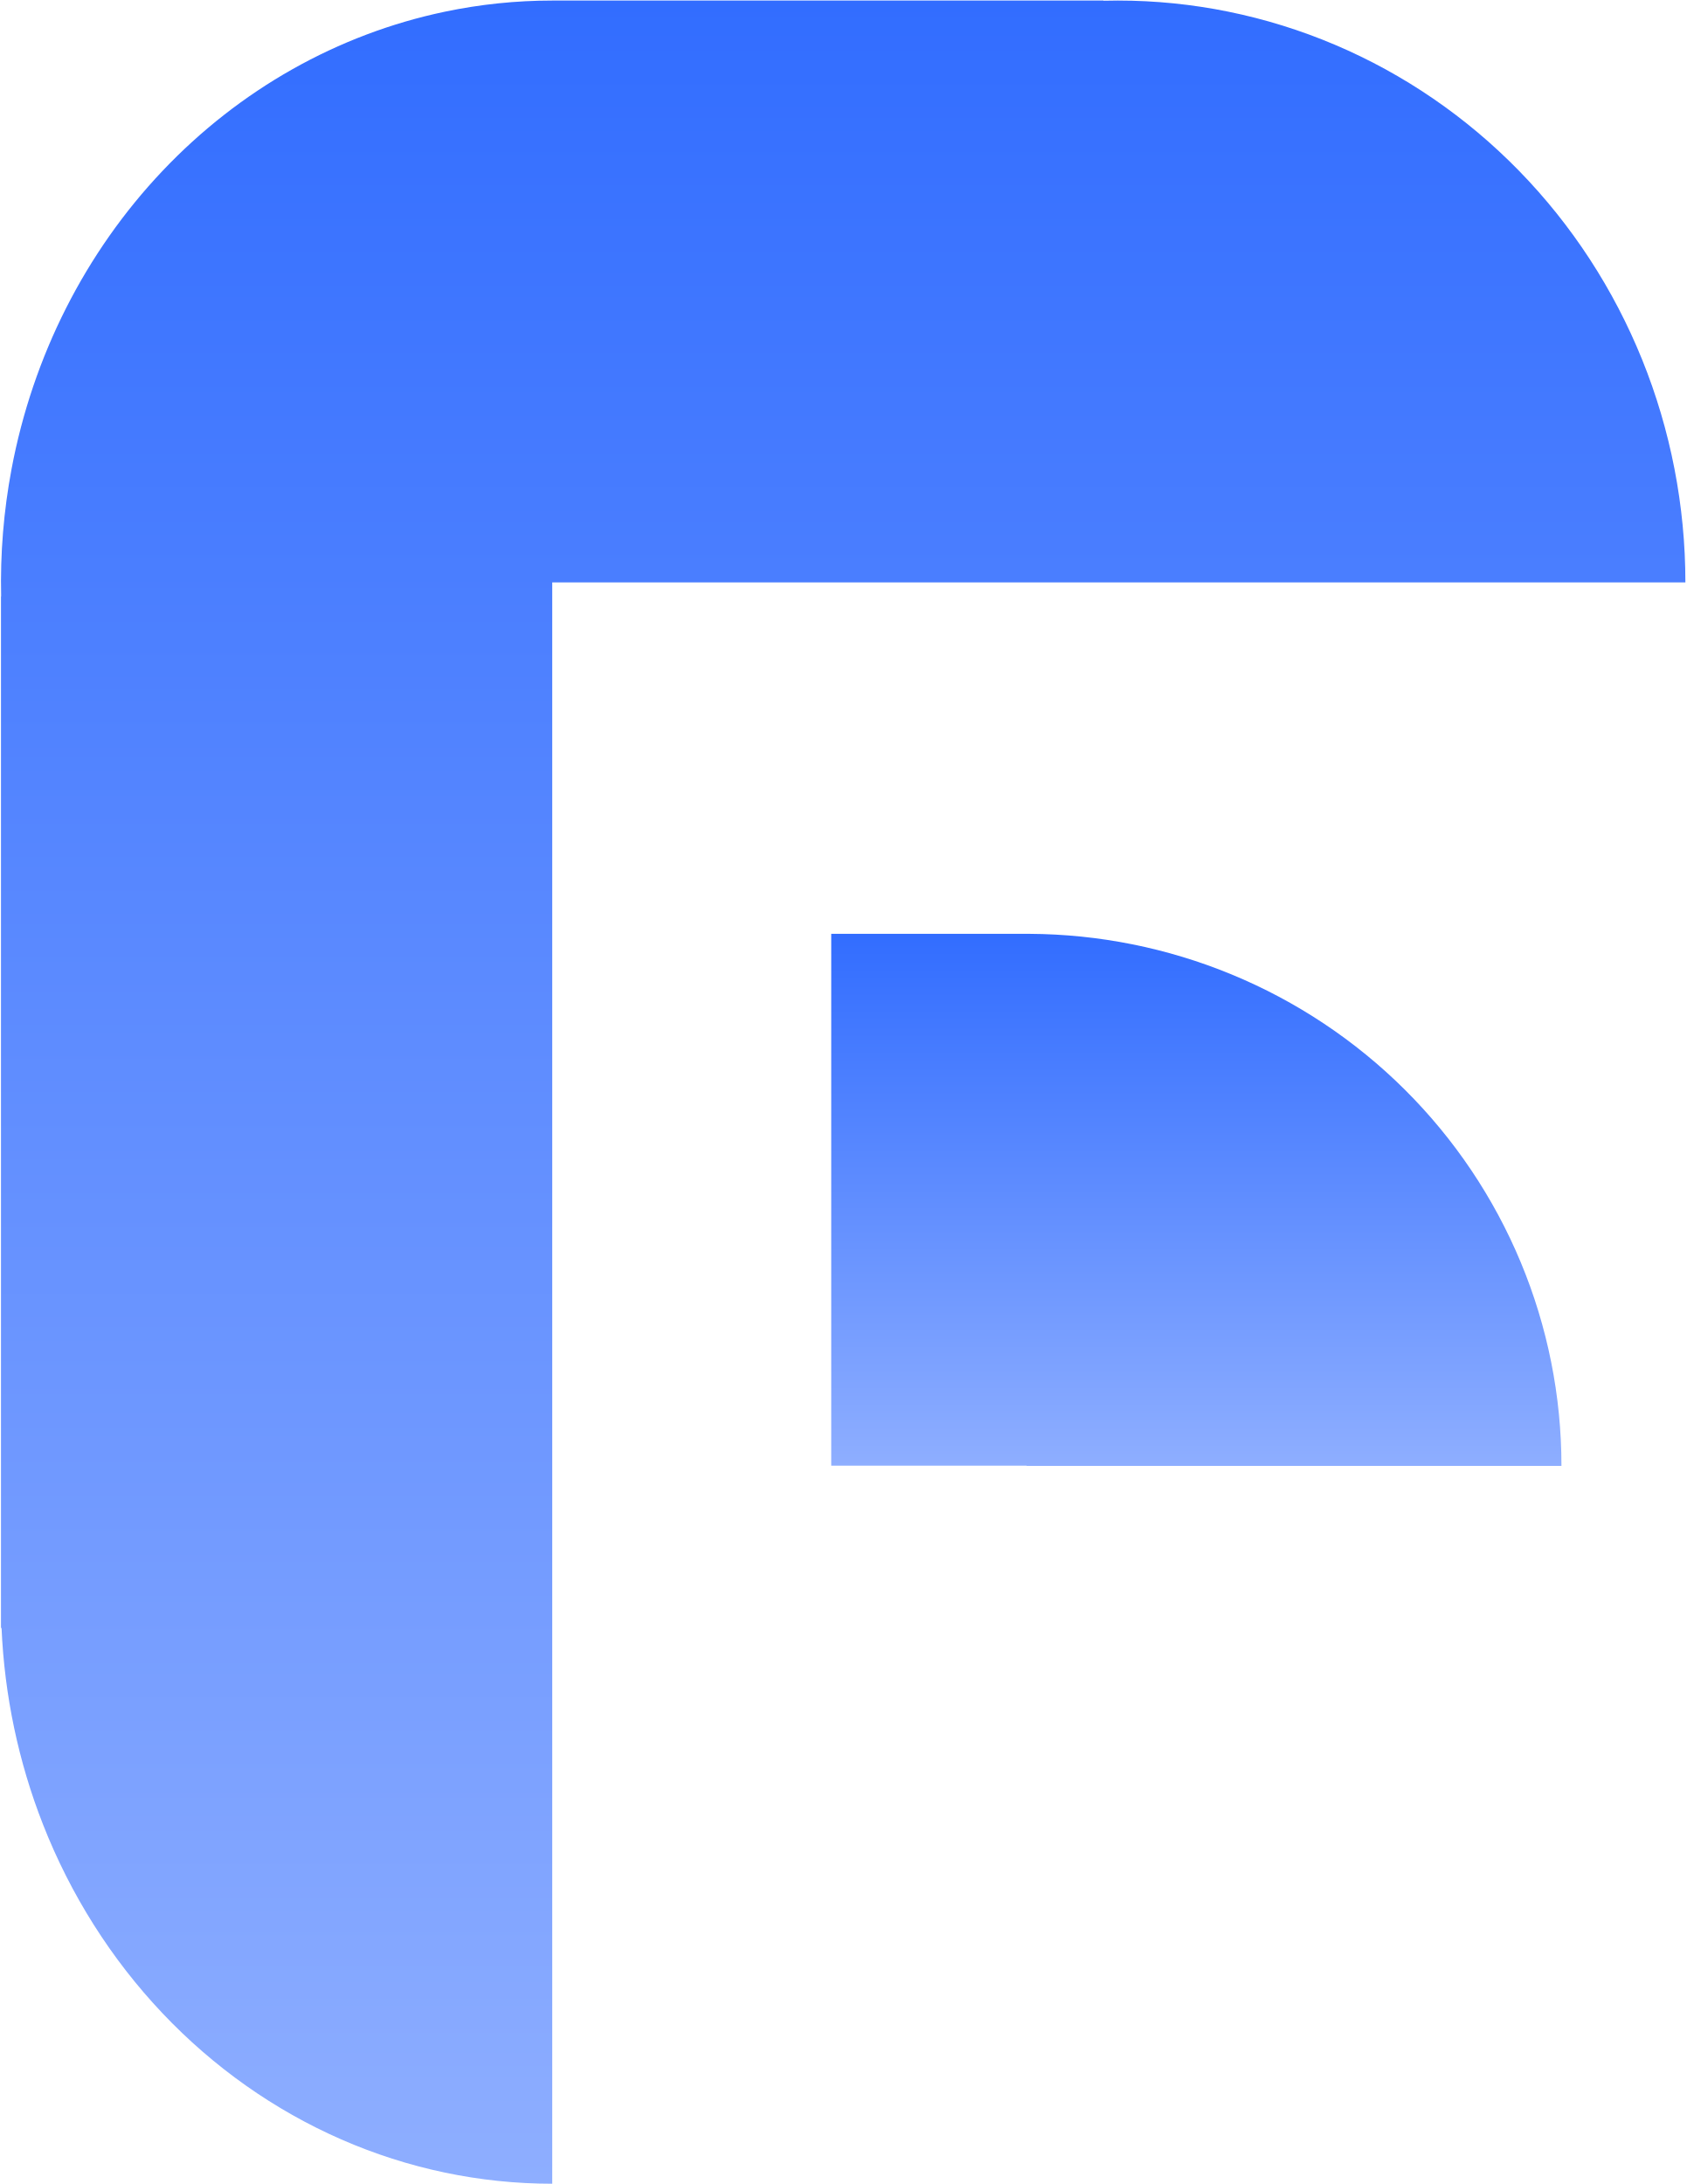
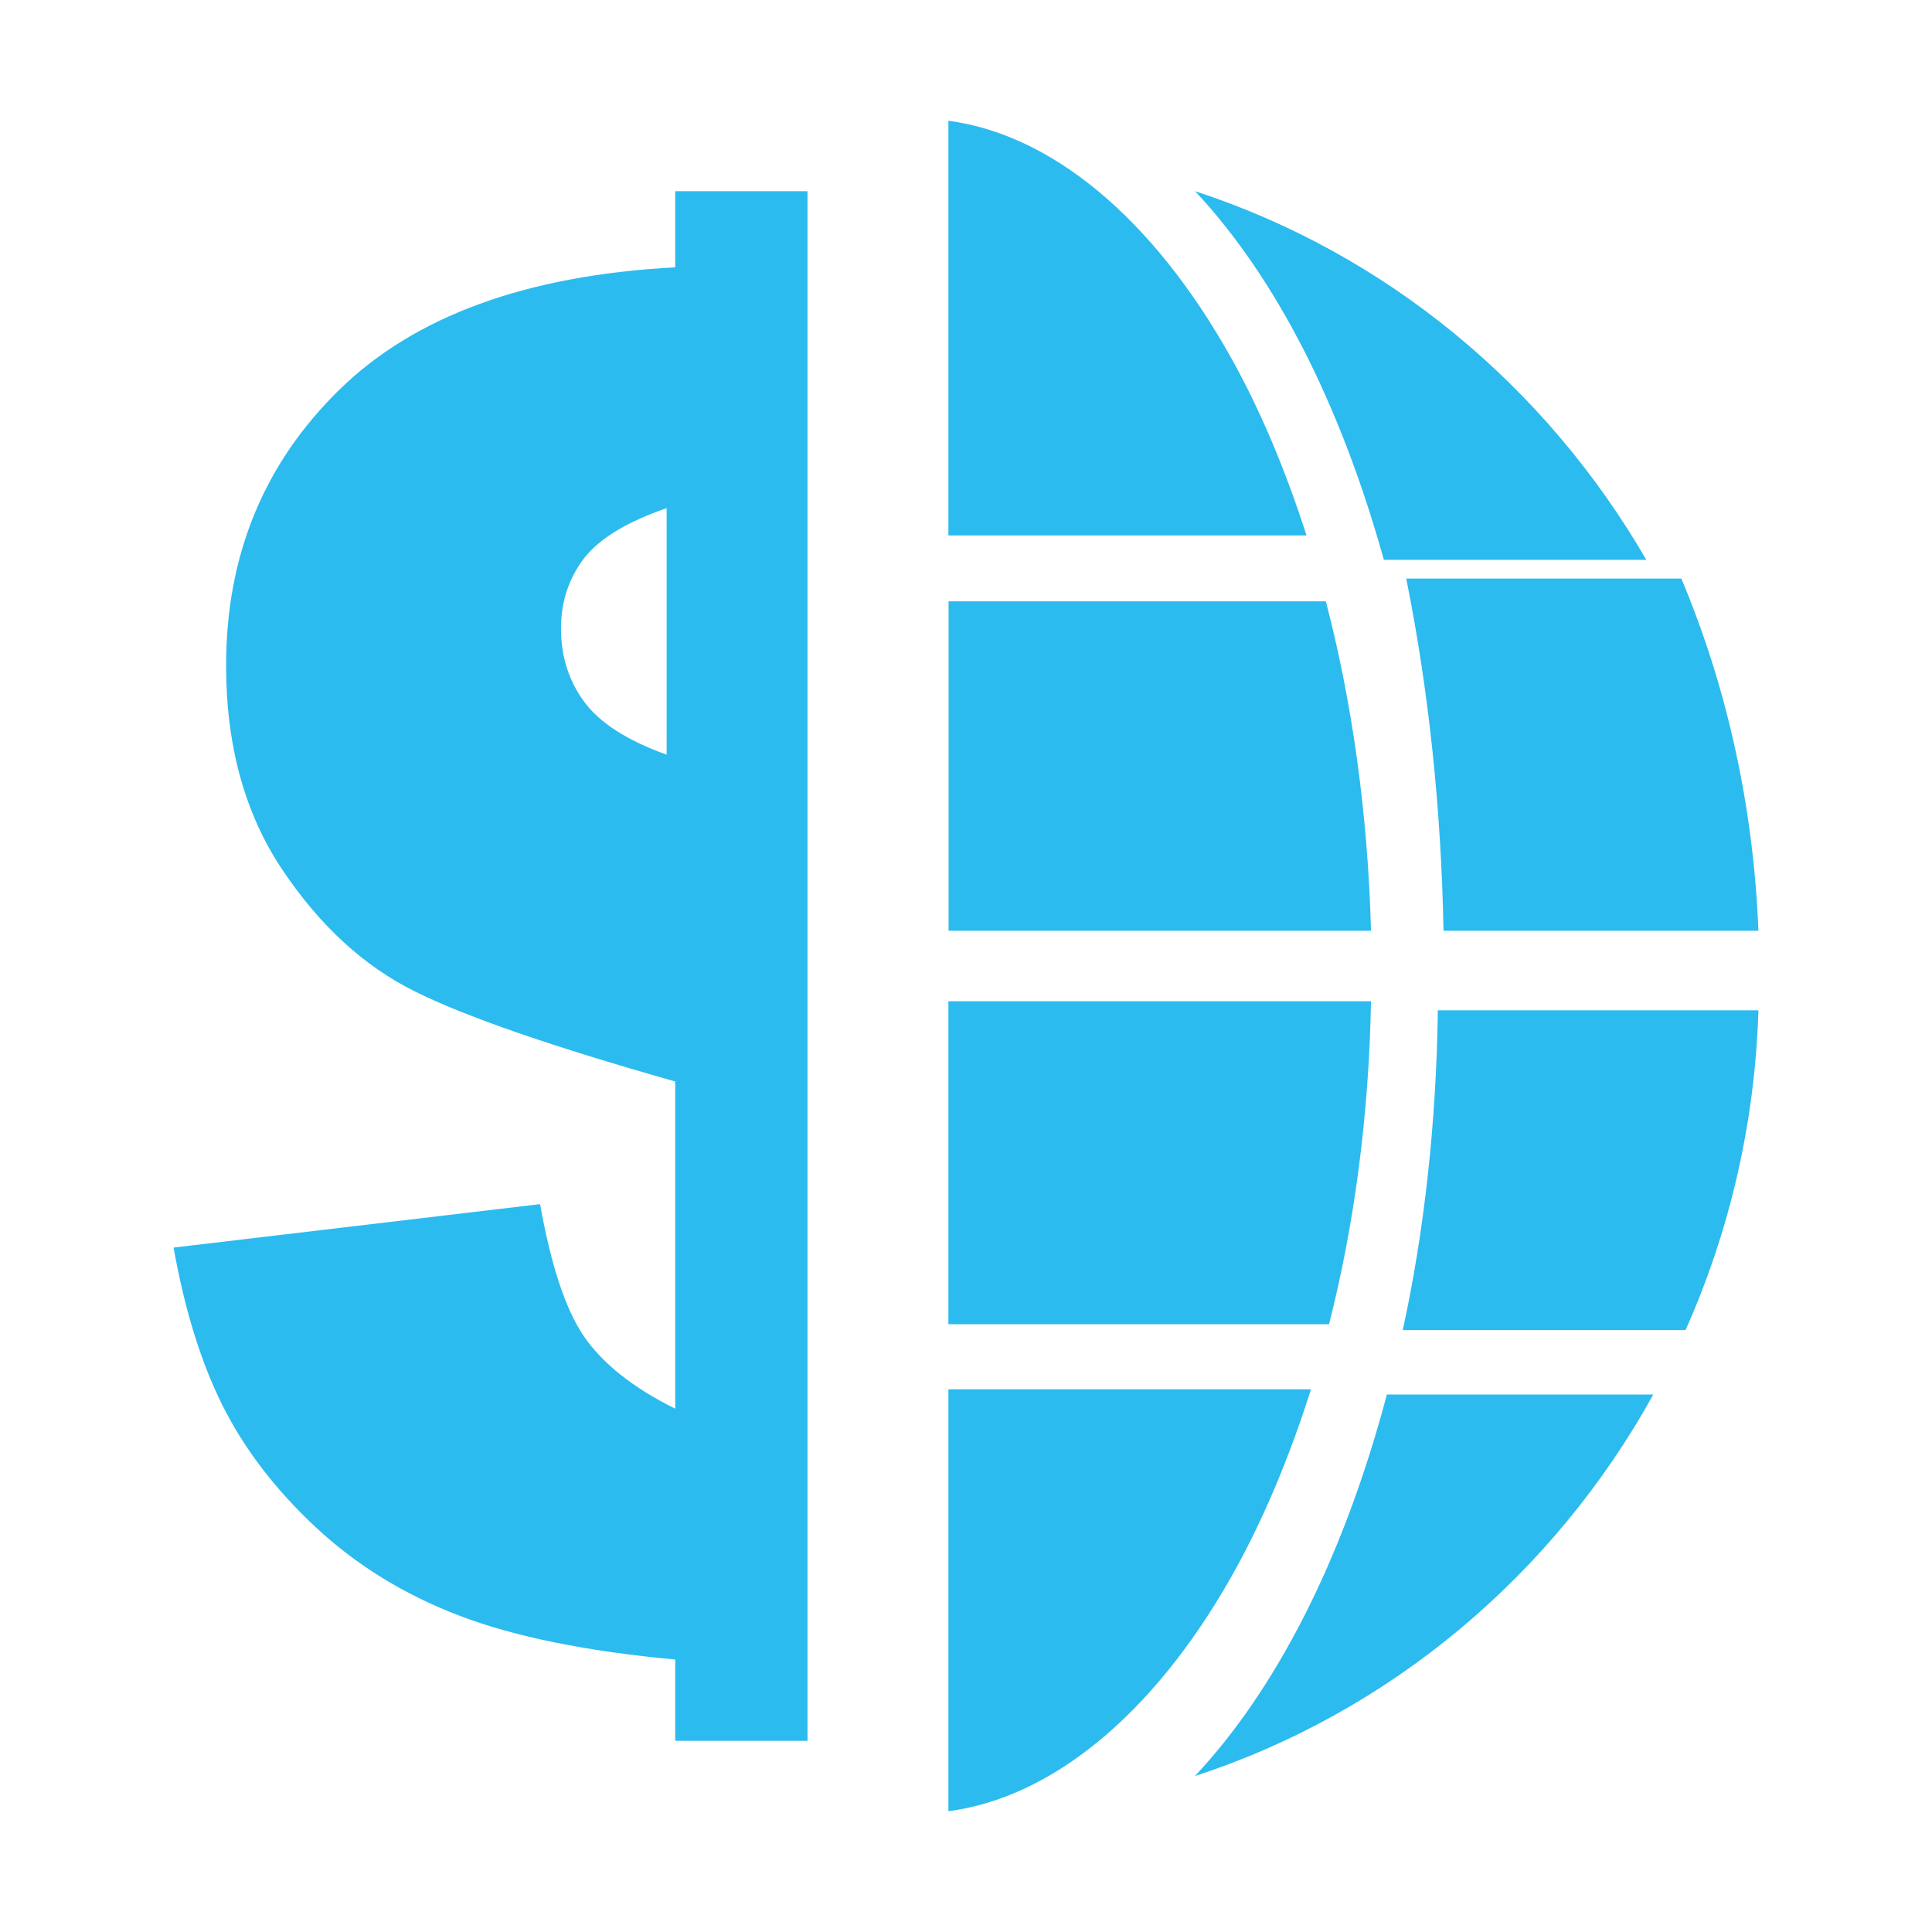
- <svg xmlns="http://www.w3.org/2000/svg" width="1041" height="1348" viewBox="0 0 1041 1348" fill="none">
-   <path d="M340.837 0.339L681.068 0.339V0.456C684.032 0.378 686.999 0.34 689.967 0.34C735.961 0.34 781.504 9.629 823.997 27.677C866.49 45.725 905.099 72.179 937.622 105.528C970.144 138.877 995.942 178.467 1013.54 222.04C1031.14 265.612 1040.2 312.312 1040.2 359.474L340.836 359.474L340.836 1347.84C296.157 1347.84 251.914 1338.55 210.636 1320.49C169.357 1302.43 131.85 1275.95 100.257 1242.58C68.664 1209.21 43.602 1169.59 26.504 1125.99C11.383 1087.43 2.752 1046.42 0.958 1004.81H0.606L0.606 368.098H0.704C0.106 341.831 2.237 315.443 7.143 289.411C20.271 219.745 52.675 155.754 100.257 105.528C147.839 55.302 208.462 21.098 274.461 7.24C296.426 2.628 318.657 0.339 340.837 0.339Z" fill="url(#paint0_linear_1172_228)" />
-   <path d="M633.639 904.645H513.029V576.37H635.422V576.377C678.161 576.607 720.454 585.093 759.951 601.37C799.997 617.874 836.384 642.064 867.033 672.559C897.683 703.054 921.996 739.257 938.583 779.101C955.171 818.944 963.709 861.648 963.709 904.775H633.639V904.645Z" fill="url(#paint1_linear_1172_228)" />
-   <defs>
-     <linearGradient id="paint0_linear_1172_228" x1="520.404" y1="0.339" x2="520.404" y2="1347.84" gradientUnits="userSpaceOnUse">
-       <stop stop-color="#326DFF" />
-       <stop offset="1" stop-color="#8EAEFF" />
-     </linearGradient>
-     <linearGradient id="paint1_linear_1172_228" x1="738.369" y1="576.37" x2="738.369" y2="904.775" gradientUnits="userSpaceOnUse">
-       <stop stop-color="#326DFF" />
-       <stop offset="1" stop-color="#8EAEFF" />
-     </linearGradient>
-   </defs>
+ <svg xmlns="http://www.w3.org/2000/svg" t="1710235136030" class="icon" viewBox="0 0 1024 1024" version="1.1" p-id="16037" width="128" height="128">
+   <path d="M765.091 493.333H932c-2.645-66.733-16.947-129.802-40.838-186.666H745.332c11.657 57.71 18.518 120.684 19.758 186.666zM652.313 189.292C610.63 114.908 556.93 71.21 502.667 64v219.81h189.827c-11.172-34.73-24.597-66.734-40.181-94.518z m50.414 129.424H502.761v174.617h223.906c-1.69-62.338-10.046-121.423-23.94-174.617zM733.478 296.744h139.108c-53.186-91.998-138.014-162.456-239.169-195.41 21.544 22.999 40.732 51.32 57.226 83.416 17 33.212 31.39 70.887 42.835 111.994z m-42.92 561.173c-16.494 32.096-35.597 60.417-57.225 83.416 103.595-33.727 190.107-106.759 242.956-202.19H735.077c-11.613 43.682-26.509 83.674-44.518 118.774z m71.533-322.423c-0.842 59.73-7.153 116.971-18.599 169.493h149.88c23.143-51.92 36.777-109.162 38.628-169.493H762.09zM726.667 530.667h-224v171.196h201.76c13.325-52.443 21.114-110.26 22.24-171.196z m-31.813 205.695H502.667V960c54.24-7.195 107.824-50.275 149.583-123.608 16.61-29.298 30.874-63.017 42.604-100.03zM428 922.667V101.333h-70.124v40.36c-78.93 4.173-138.284 25.918-178.142 64.995-39.936 39.157-59.904 87.782-59.904 146.036 0 42.608 9.984 78.715 29.873 108.324 19.811 29.608 43.239 51.112 70.36 64.513 27.123 13.48 73.112 29.287 137.813 47.662V746.62c-22.406-11.073-38.522-23.992-48.349-38.275-9.826-14.443-17.53-37.792-23.27-70.129L92 661.246c5.818 32.657 14.387 60.5 25.943 83.69 11.478 22.948 27.987 44.533 49.291 64.432 21.305 19.9 46.62 35.627 75.942 46.86 29.324 11.234 67.53 19.017 114.7 23.35v43.089H428z m-118.15-550.43c-8.265-11.138-12.517-24.105-12.517-39.067 0-14.296 4.172-26.765 12.275-37.321 8.184-10.473 22.705-19.284 43.725-26.516V400c-20.779-7.48-35.22-16.707-43.484-27.763z" fill="#2cbbef" p-id="16038" />
</svg>
